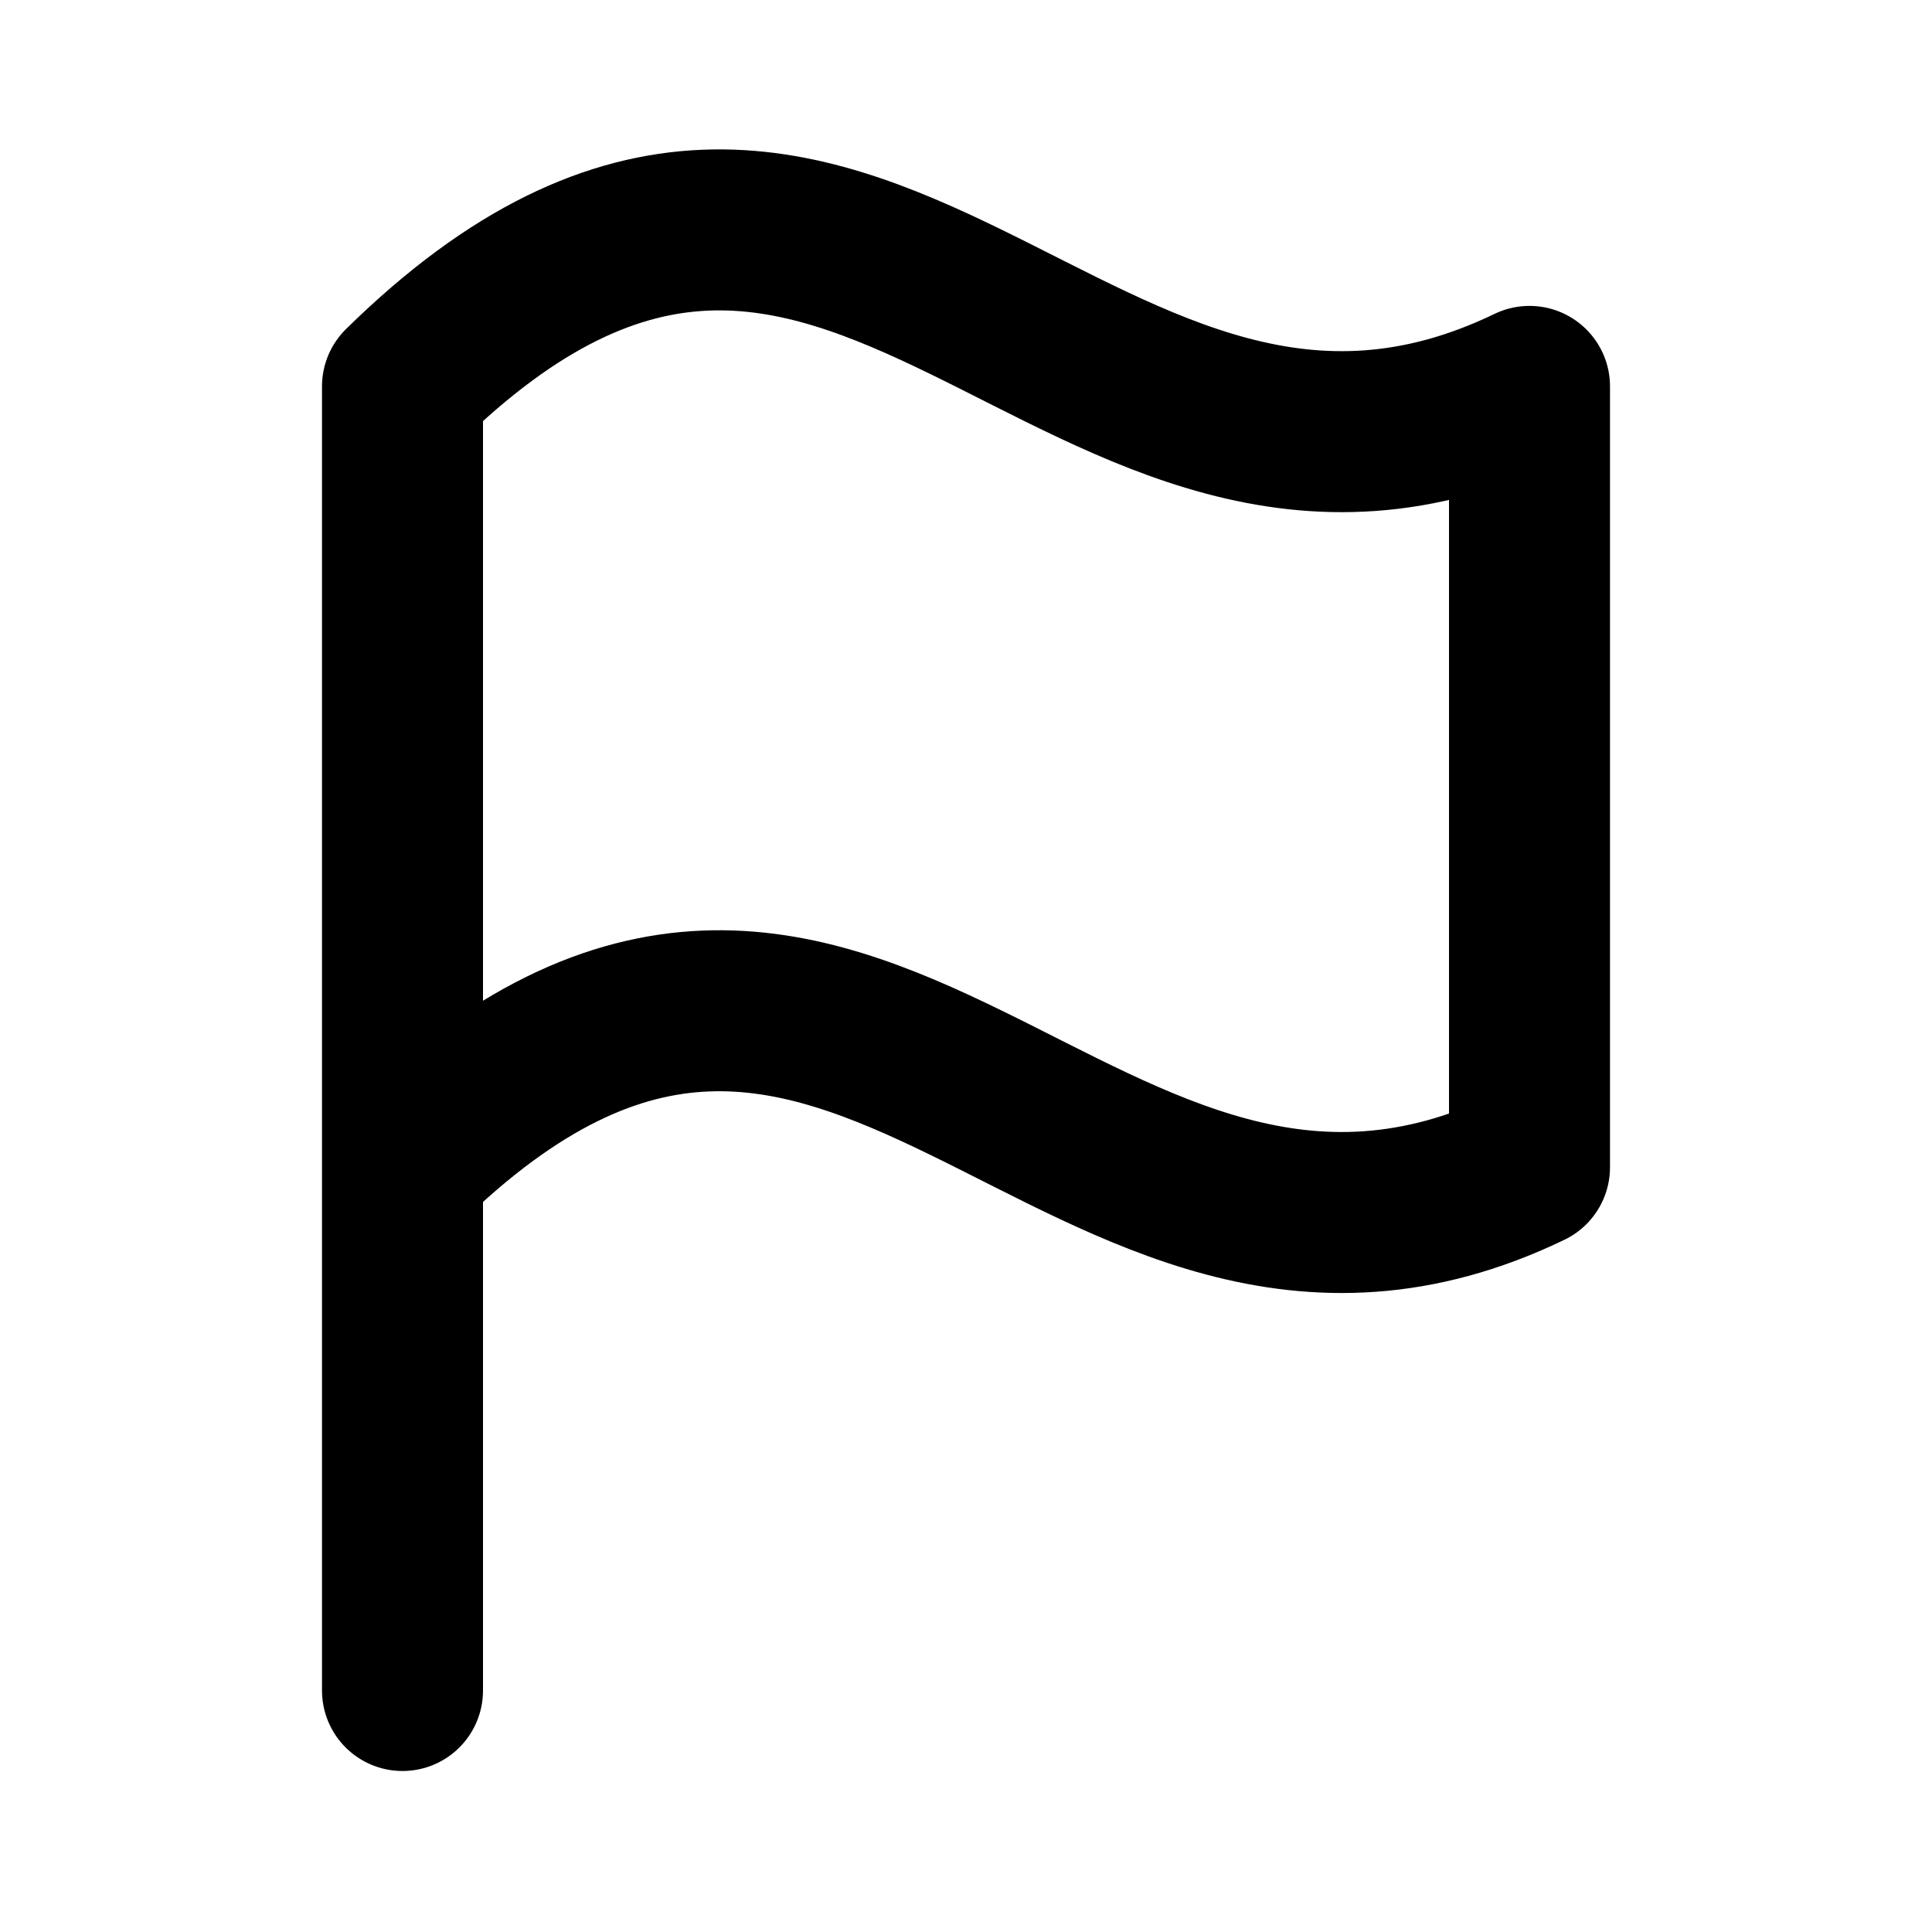
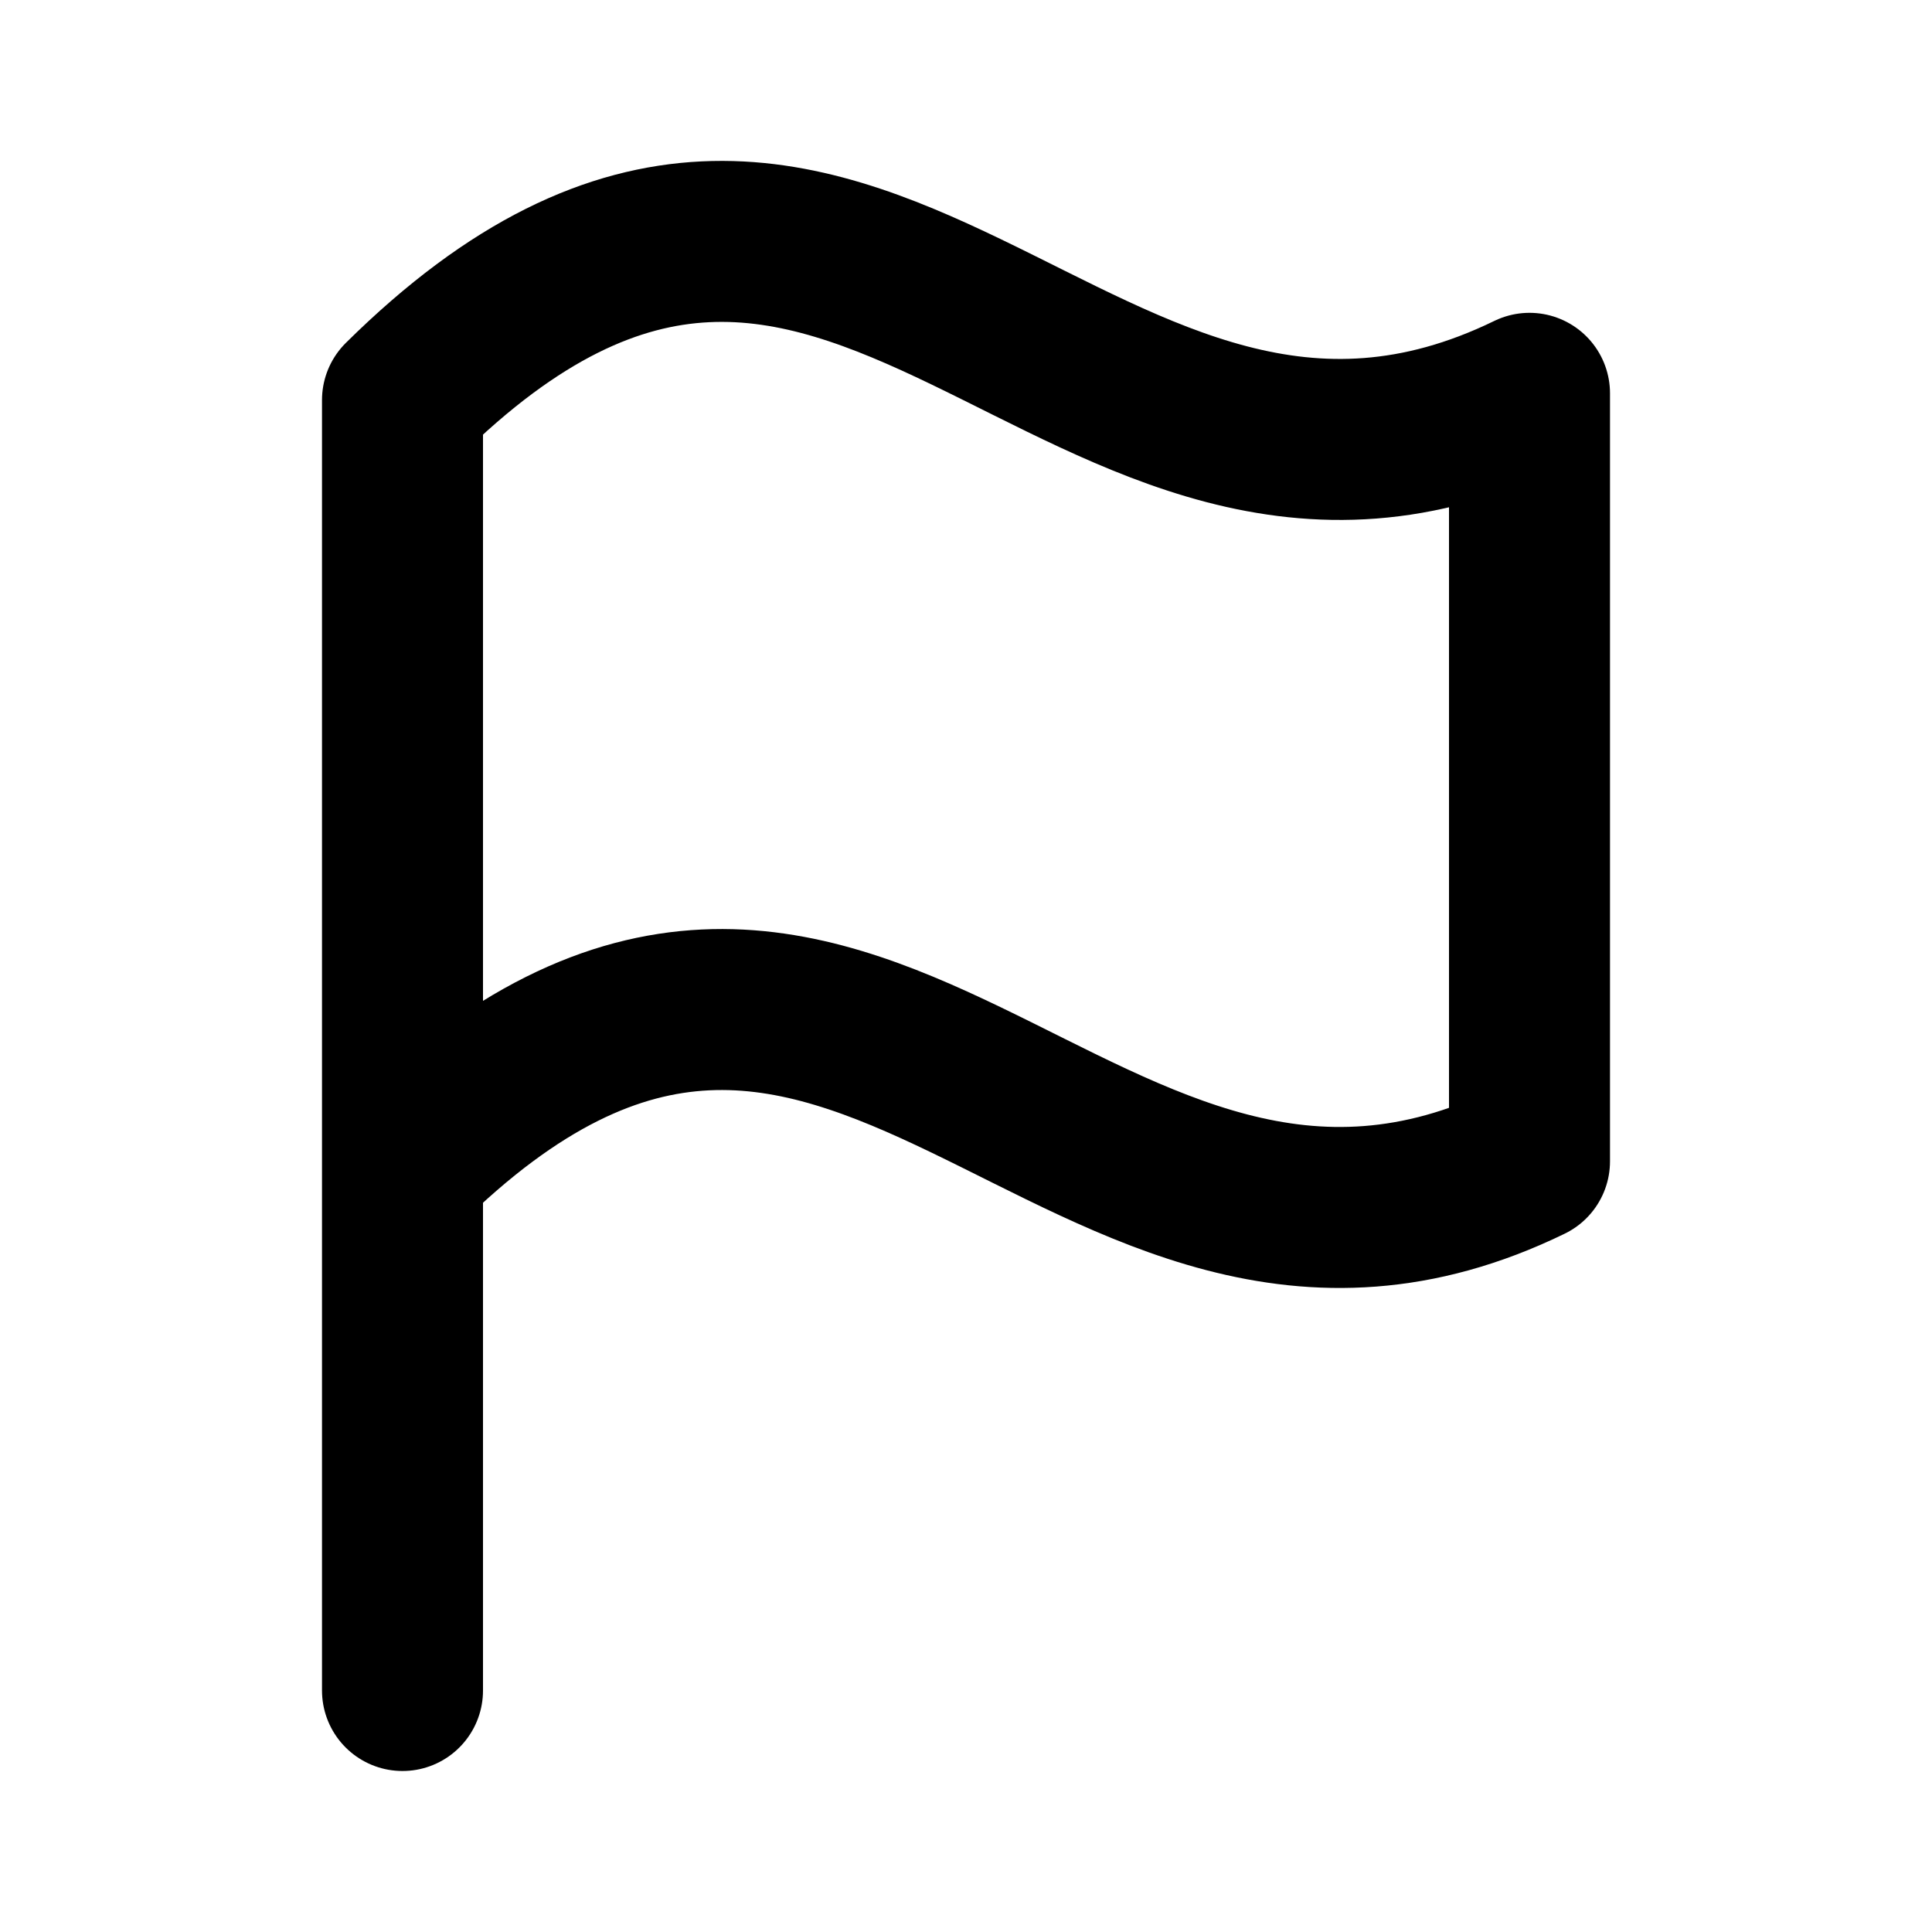
<svg xmlns="http://www.w3.org/2000/svg" width="24" height="24" fill="none" viewBox="0 0 24 24">
-   <path stroke="currentColor" stroke-linecap="round" stroke-linejoin="round" stroke-width="2" d="M5 14v7M5 5v9.5c5.6-5.5 8.4 2.7 14 0V4.8c-5.6 2.7-8.4-5.5-14 0Z" />
+   <path stroke="currentColor" stroke-linecap="round" stroke-linejoin="round" stroke-width="2" d="M5 14v7M5 4.971v9.541c5.6-5.538 8.4 2.64 14-.086v-9.54C13.4 7.61 10.6-.568 5 4.97Z" />
</svg>
